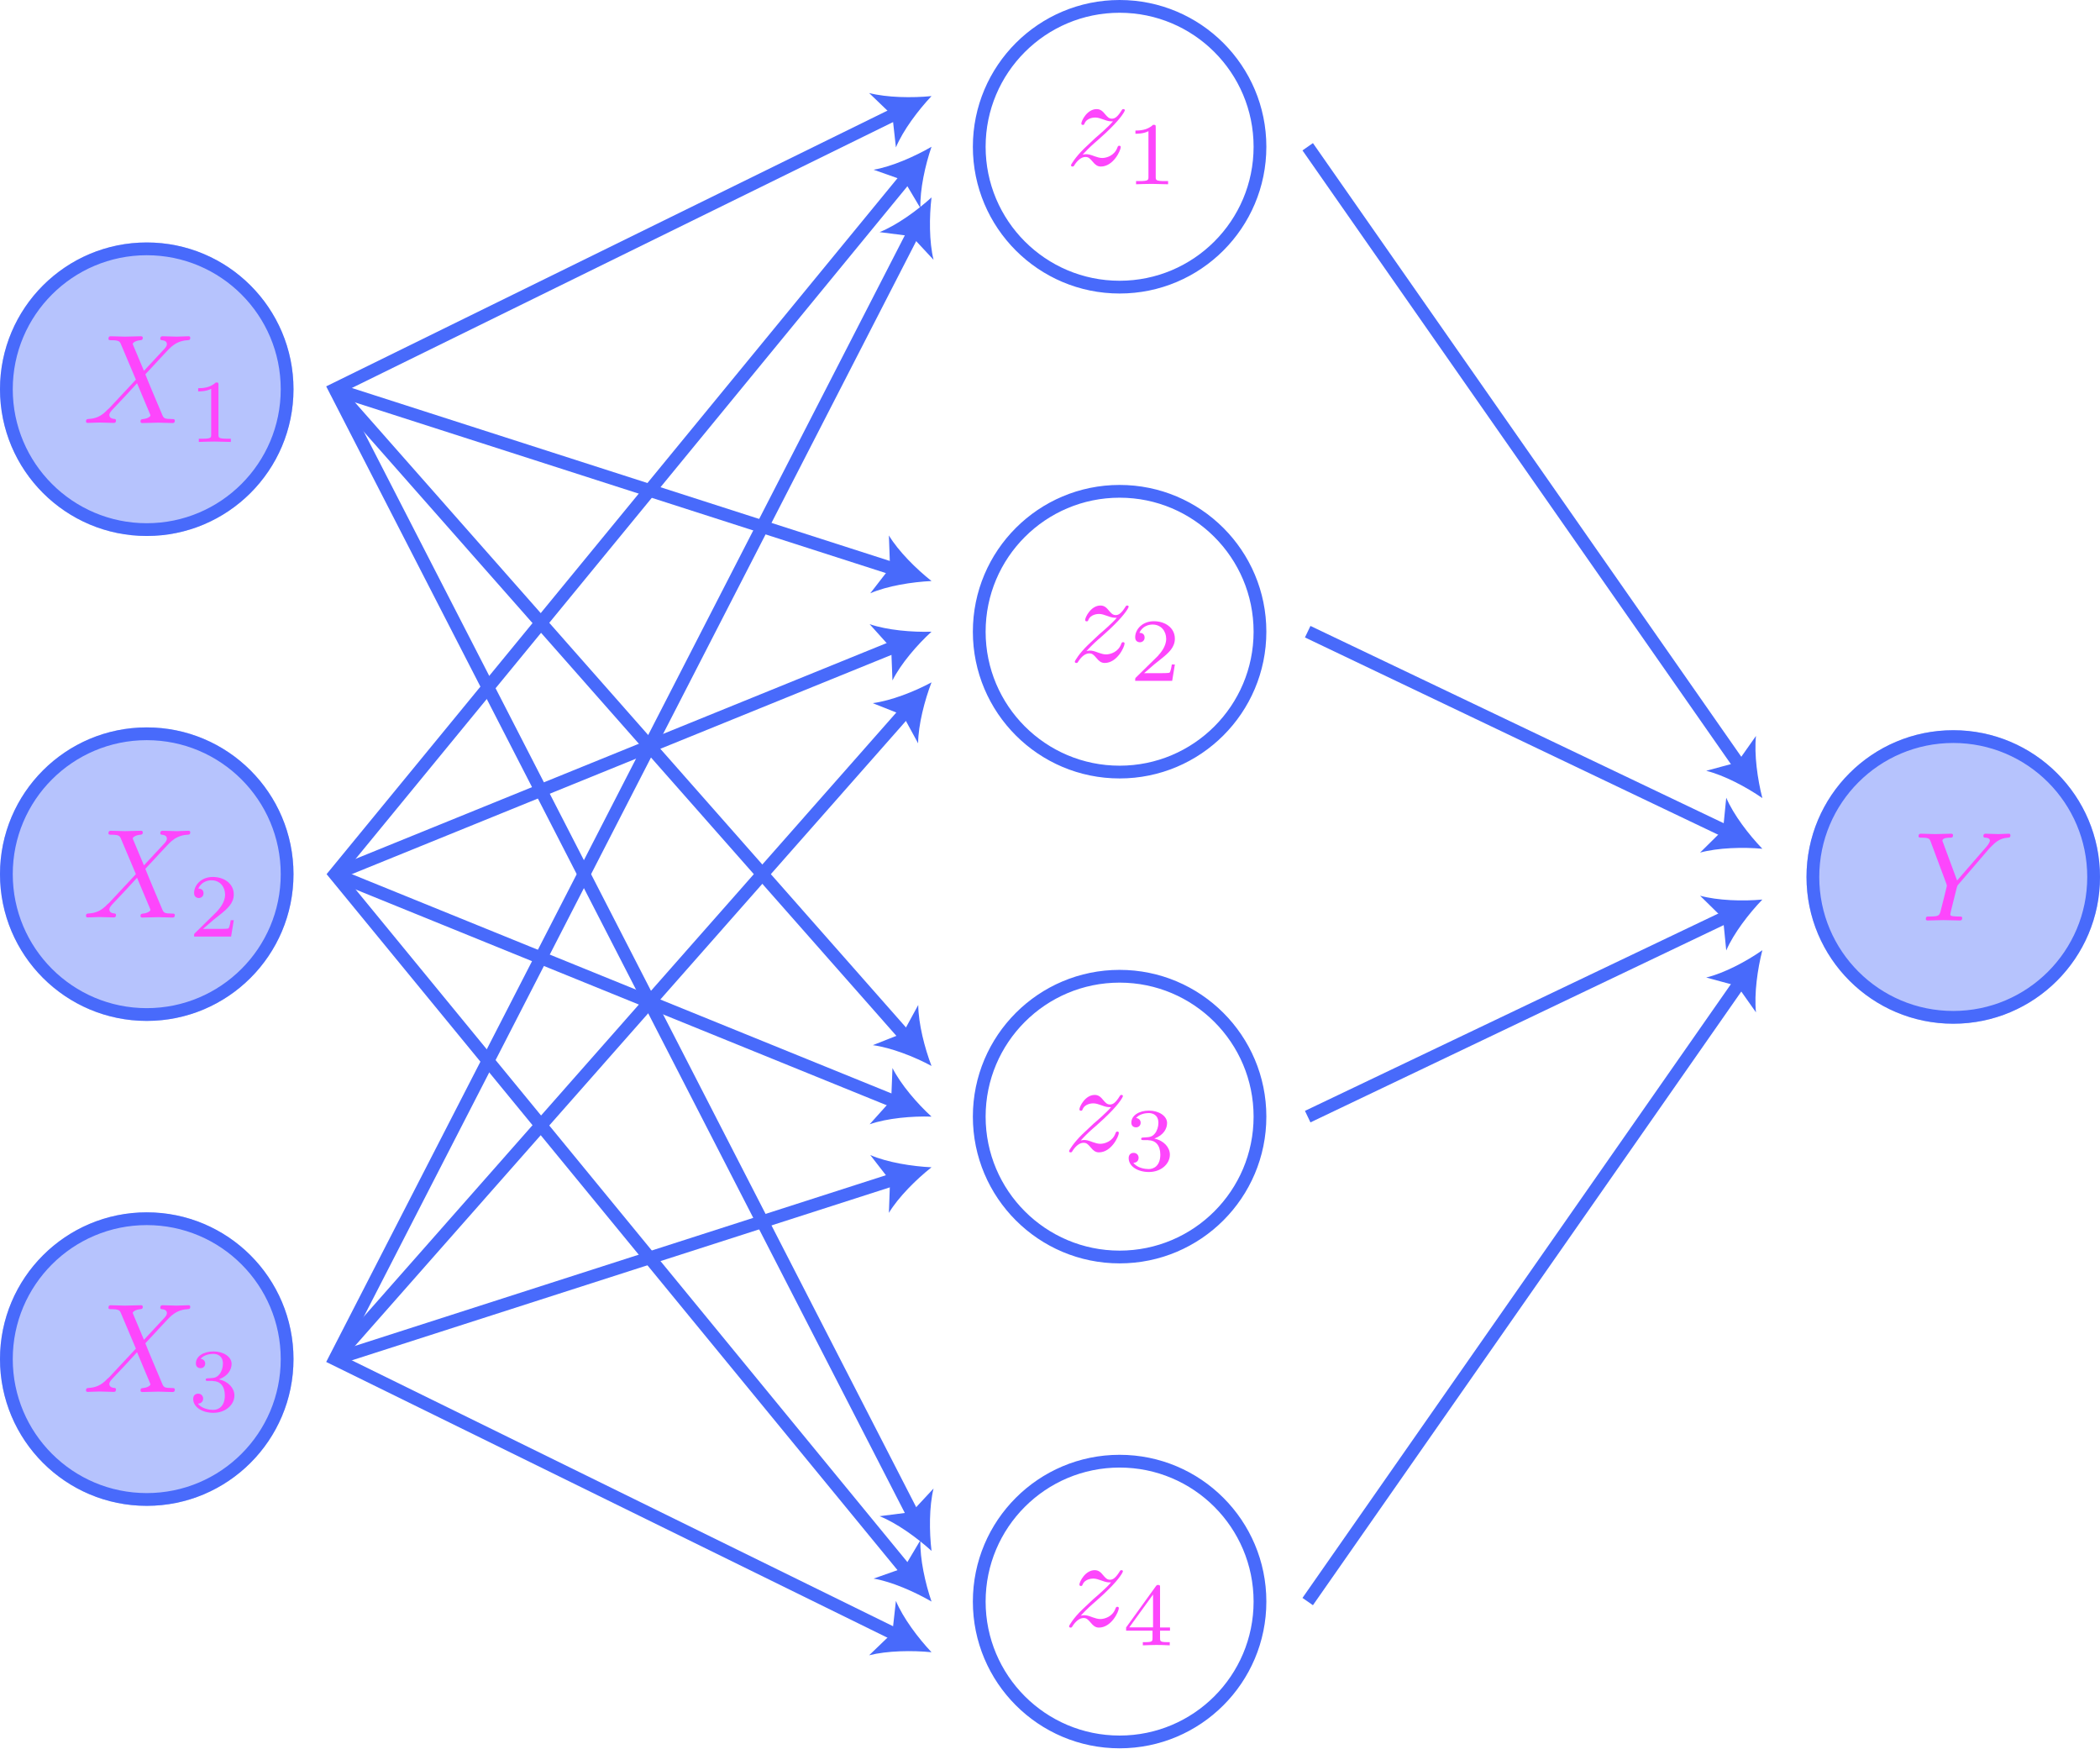
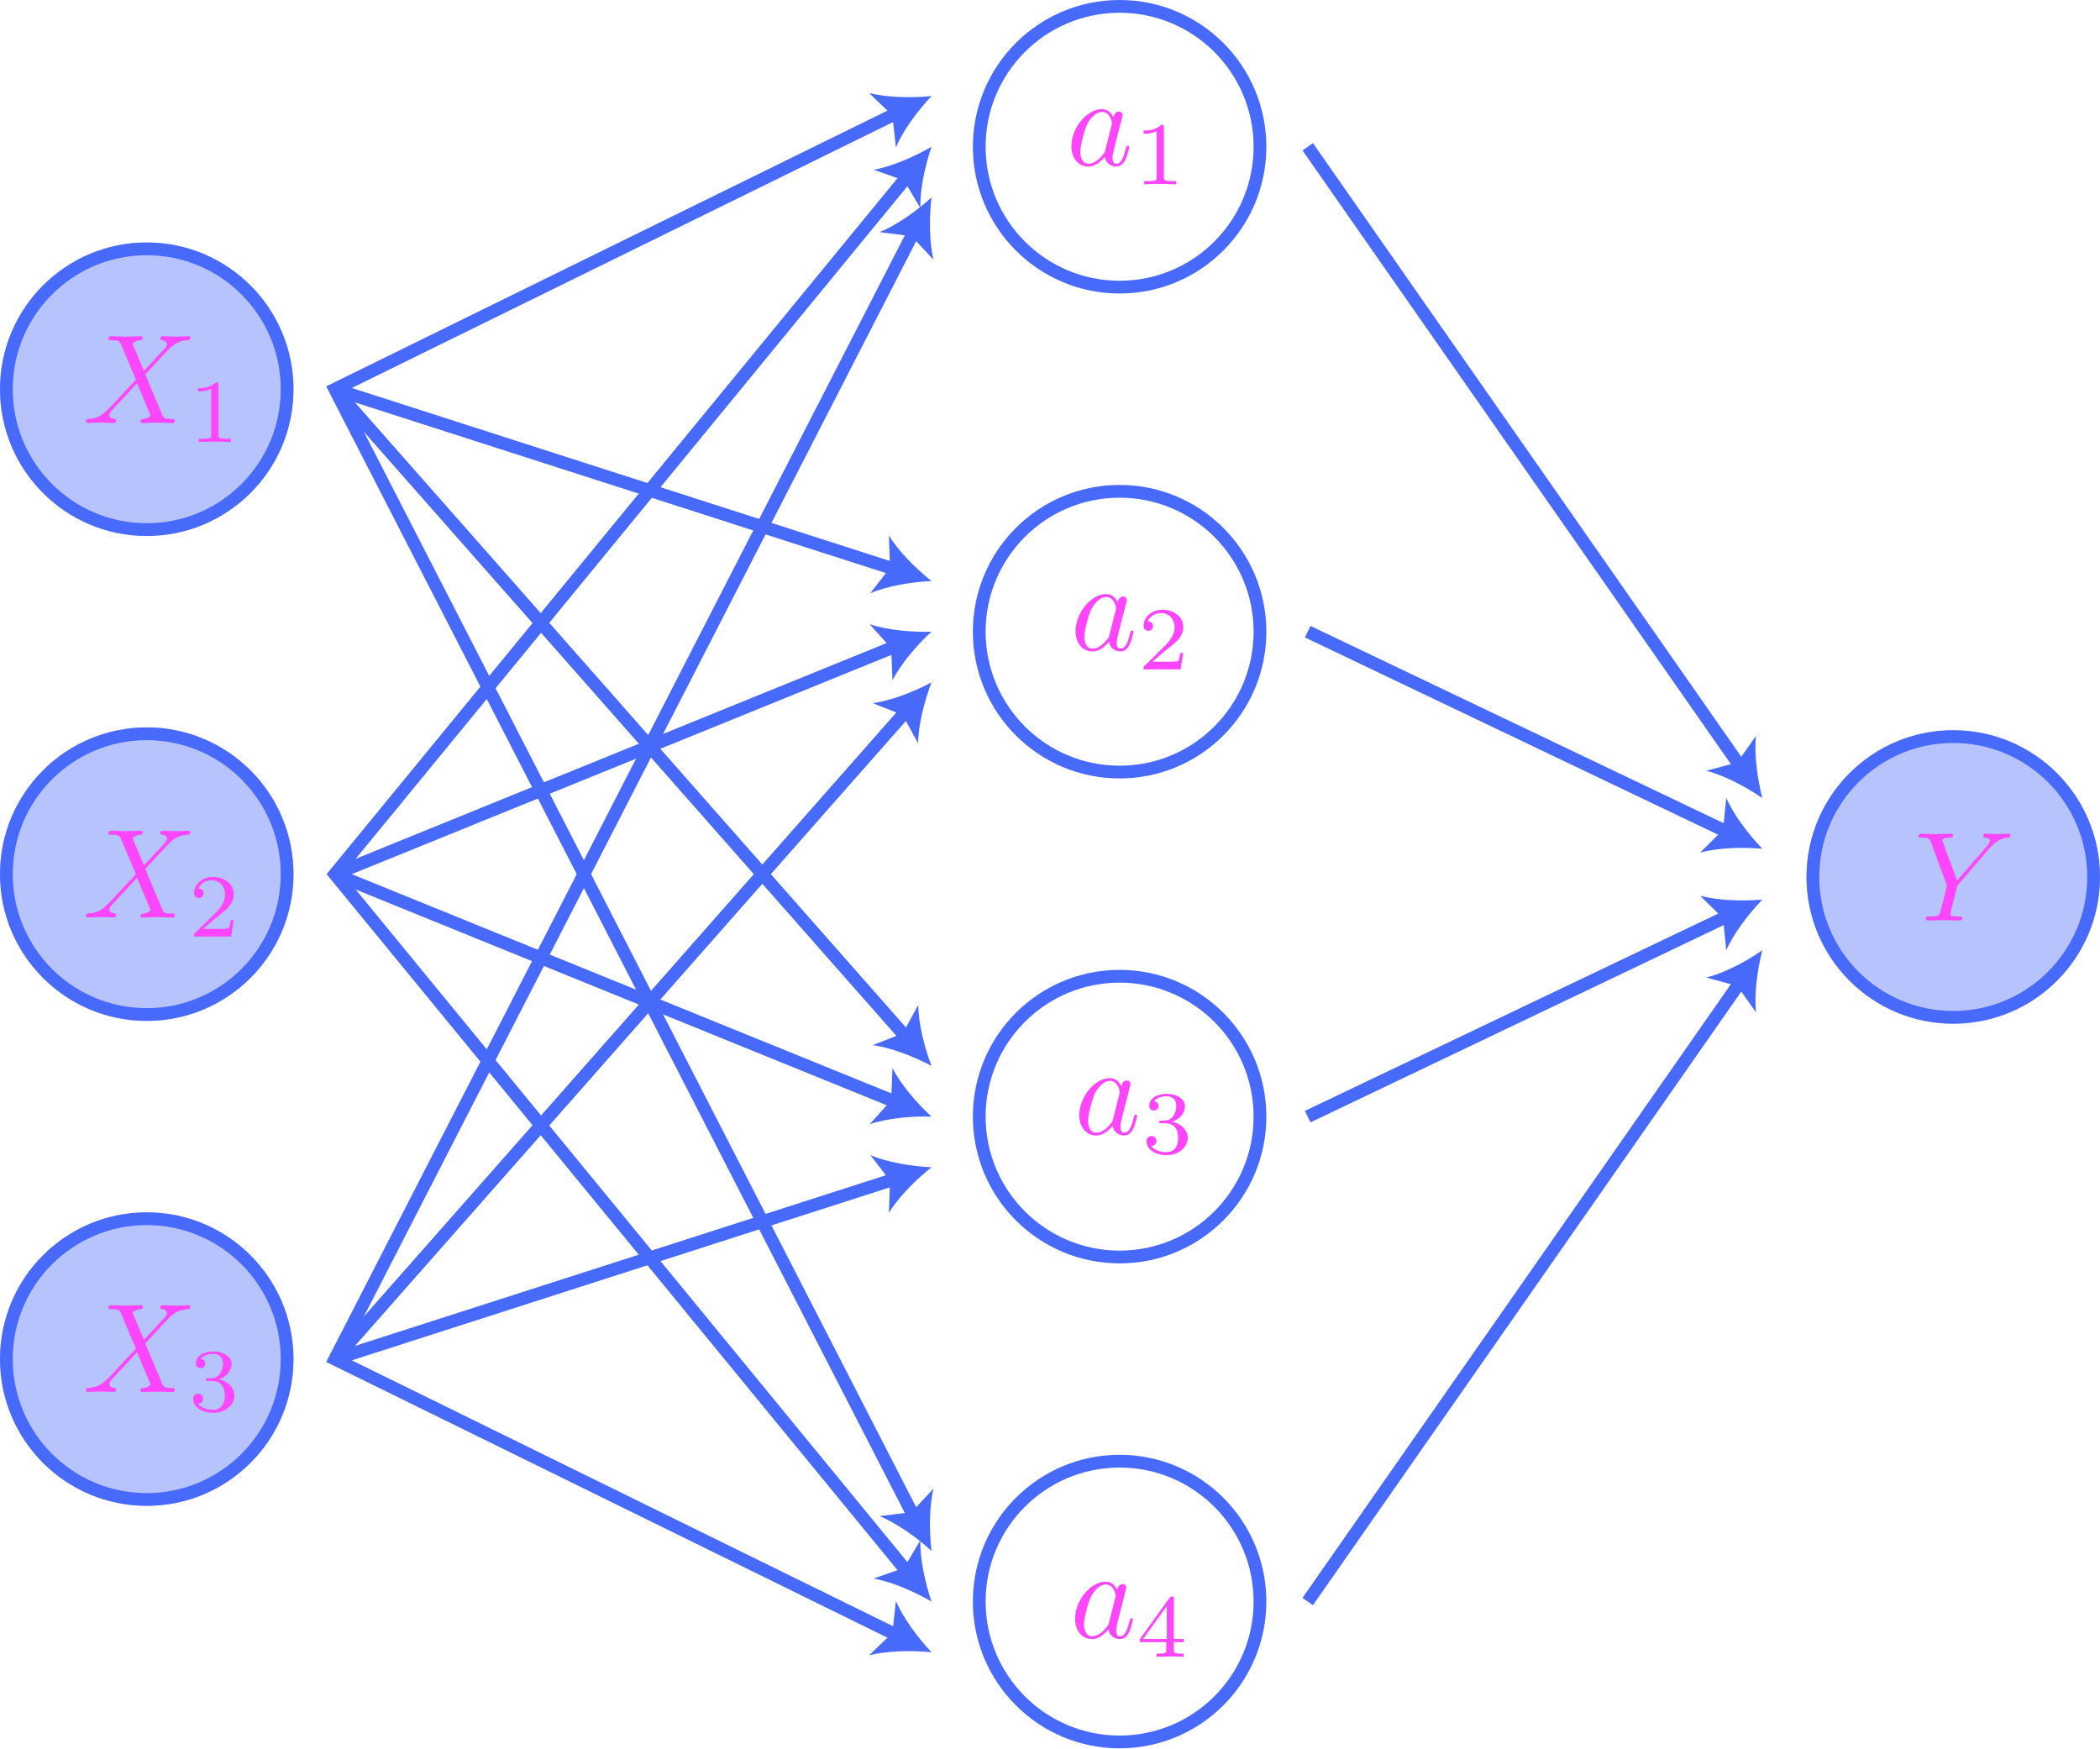
<svg xmlns="http://www.w3.org/2000/svg" version="1.1" id="Layer_1" x="0px" y="0px" viewBox="0 0 164.57 137" style="enable-background:new 0 0 164.57 137;" xml:space="preserve">
  <style type="text/css">
	.st0{fill:none;stroke:#486AFB;stroke-miterlimit:10;}
	.st1{fill:#486AFB;}
	.st2{opacity:0.4;fill:#486AFB;stroke:#486AFB;stroke-miterlimit:10;}
	.st3{fill:#FD46FC;}
</style>
  <circle class="st0" cx="11.5" cy="30.5" r="11" />
  <circle class="st0" cx="11.5" cy="68.5" r="11" />
  <circle class="st0" cx="11.5" cy="106.5" r="11" />
  <circle class="st0" cx="87.74" cy="11.5" r="11" />
  <circle class="st0" cx="87.74" cy="49.5" r="11" />
  <circle class="st0" cx="87.74" cy="87.5" r="11" />
  <circle class="st0" cx="87.74" cy="125.5" r="11" />
  <circle class="st0" cx="153.07" cy="68.72" r="11" />
  <g>
    <g>
      <line class="st0" x1="102.48" y1="11.5" x2="136.38" y2="60.06" />
      <g>
        <path class="st1" d="M138.11,62.54c-1.24-0.86-2.99-1.79-4.4-2.14l2.44-0.66l1.46-2.07C137.46,59.11,137.73,61.07,138.11,62.54z" />
      </g>
    </g>
  </g>
  <g>
    <g>
      <line class="st0" x1="102.48" y1="49.5" x2="135.39" y2="65.21" />
      <g>
        <path class="st1" d="M138.11,66.51c-1.51-0.14-3.49-0.08-4.88,0.3l1.8-1.78l0.25-2.52C135.85,63.85,137.06,65.42,138.11,66.51z" />
      </g>
    </g>
  </g>
  <g>
    <g>
      <line class="st0" x1="102.48" y1="87.5" x2="135.39" y2="71.79" />
      <g>
        <path class="st1" d="M138.11,70.49c-1.05,1.09-2.26,2.66-2.83,3.99l-0.25-2.52l-1.8-1.77C134.62,70.57,136.6,70.63,138.11,70.49z     " />
      </g>
    </g>
  </g>
  <g>
    <g>
      <line class="st0" x1="102.48" y1="125.5" x2="136.38" y2="76.94" />
      <g>
        <path class="st1" d="M138.11,74.46c-0.38,1.47-0.65,3.42-0.5,4.87l-1.46-2.07l-2.44-0.66C135.12,76.26,136.87,75.33,138.11,74.46     z" />
      </g>
    </g>
  </g>
  <g>
    <g>
      <polyline class="st0" points="71.62,118.85 26.24,30.5 70.29,8.86   " />
      <g>
        <path class="st1" d="M73,121.53c-0.18-1.5-0.19-3.48,0.16-4.89l-1.72,1.85l-2.51,0.32C70.28,119.35,71.88,120.51,73,121.53z" />
      </g>
      <g>
        <path class="st1" d="M73,7.53c-1.04,1.1-2.23,2.68-2.79,4.02l-0.28-2.51l-1.82-1.75C69.52,7.65,71.49,7.68,73,7.53z" />
      </g>
    </g>
  </g>
  <g>
    <g>
      <polyline class="st0" points="71.09,123.17 26.24,68.5 71.09,13.83   " />
      <g>
        <path class="st1" d="M73,125.5c-0.49-1.43-0.92-3.36-0.87-4.81l-1.29,2.17l-2.38,0.84C69.88,123.94,71.69,124.74,73,125.5z" />
      </g>
      <g>
        <path class="st1" d="M73,11.5c-0.49,1.43-0.92,3.36-0.87,4.81l-1.29-2.17l-2.38-0.84C69.88,13.06,71.69,12.26,73,11.5z" />
      </g>
    </g>
  </g>
  <g>
    <g>
      <polyline class="st0" points="70.29,128.14 26.24,106.5 71.62,18.15   " />
      <g>
        <path class="st1" d="M73,129.47c-1.04-1.1-2.23-2.68-2.79-4.02l-0.28,2.51l-1.82,1.75C69.52,129.35,71.49,129.32,73,129.47z" />
      </g>
      <g>
        <path class="st1" d="M73,15.47c-0.18,1.5-0.19,3.48,0.16,4.89l-1.72-1.85l-2.51-0.32C70.28,17.65,71.88,16.49,73,15.47z" />
      </g>
    </g>
  </g>
  <g>
    <g>
      <line class="st0" x1="26.24" y1="30.5" x2="70.13" y2="44.61" />
      <g>
        <path class="st1" d="M73,45.53c-1.51,0.07-3.47,0.38-4.8,0.96l1.55-2l-0.09-2.53C70.41,43.2,71.81,44.59,73,45.53z" />
      </g>
    </g>
  </g>
  <g>
    <g>
      <line class="st0" x1="71" y1="81.27" x2="26.24" y2="30.5" />
      <g>
        <path class="st1" d="M73,83.53c-0.54-1.41-1.03-3.33-1.04-4.78l-1.21,2.22l-2.35,0.93C69.83,82.09,71.67,82.81,73,83.53z" />
      </g>
    </g>
  </g>
  <g>
    <g>
      <line class="st0" x1="70.2" y1="86.36" x2="26.24" y2="68.5" />
      <g>
        <path class="st1" d="M73,87.5c-1.12-1.02-2.41-2.52-3.06-3.81l-0.1,2.53l-1.69,1.88C69.52,87.62,71.49,87.45,73,87.5z" />
      </g>
    </g>
  </g>
  <g>
    <g>
      <line class="st0" x1="70.2" y1="50.64" x2="26.24" y2="68.5" />
      <g>
        <path class="st1" d="M73,49.5c-1.51,0.05-3.48-0.12-4.85-0.59l1.69,1.88l0.1,2.53C70.59,52.02,71.88,50.52,73,49.5z" />
      </g>
    </g>
  </g>
  <g>
    <g>
      <line class="st0" x1="71" y1="55.73" x2="26.24" y2="106.5" />
      <g>
        <path class="st1" d="M73,53.47c-1.33,0.72-3.17,1.44-4.61,1.63l2.35,0.93l1.21,2.22C71.96,56.8,72.46,54.88,73,53.47z" />
      </g>
    </g>
  </g>
  <g>
    <g>
      <line class="st0" x1="70.13" y1="92.39" x2="26.24" y2="106.5" />
      <g>
        <path class="st1" d="M73,91.47c-1.51-0.07-3.47-0.38-4.8-0.96l1.55,2l-0.09,2.53C70.41,93.8,71.81,92.41,73,91.47z" />
      </g>
    </g>
  </g>
  <circle class="st2" cx="11.5" cy="30.5" r="11" />
  <circle class="st2" cx="11.5" cy="68.5" r="11" />
  <circle class="st2" cx="11.5" cy="106.5" r="11" />
  <circle class="st2" cx="153.07" cy="68.72" r="11" />
  <path class="st3" d="M11.28,29.06l-0.83-1.98c-0.03-0.08-0.05-0.12-0.05-0.13c0-0.06,0.17-0.25,0.59-0.29  c0.1-0.01,0.2-0.02,0.2-0.19c0-0.12-0.12-0.12-0.15-0.12c-0.41,0-0.83,0.03-1.25,0.03c-0.25,0-0.86-0.03-1.11-0.03  c-0.06,0-0.18,0-0.18,0.2c0,0.11,0.1,0.11,0.23,0.11c0.6,0,0.66,0.1,0.75,0.32l1.17,2.77l-2.1,2.25l-0.13,0.11  c-0.49,0.53-0.95,0.69-1.46,0.72c-0.13,0.01-0.22,0.01-0.22,0.2c0,0.01,0,0.11,0.13,0.11c0.3,0,0.63-0.03,0.93-0.03  c0.37,0,0.75,0.03,1.11,0.03c0.06,0,0.18,0,0.18-0.2c0-0.1-0.1-0.11-0.12-0.11c-0.09-0.01-0.4-0.03-0.4-0.31  c0-0.16,0.15-0.32,0.27-0.45l1.01-1.07l0.89-0.97l1,2.38c0.04,0.11,0.05,0.12,0.05,0.14c0,0.08-0.19,0.25-0.58,0.29  c-0.11,0.01-0.2,0.02-0.2,0.19c0,0.12,0.11,0.12,0.15,0.12c0.28,0,0.98-0.03,1.25-0.03c0.25,0,0.85,0.03,1.1,0.03  c0.07,0,0.19,0,0.19-0.19c0-0.12-0.1-0.12-0.18-0.12c-0.67-0.01-0.69-0.04-0.85-0.44c-0.39-0.92-1.05-2.47-1.28-3.07  c0.67-0.7,1.72-1.88,2.04-2.16c0.29-0.24,0.67-0.48,1.26-0.51c0.13-0.01,0.22-0.01,0.22-0.2c0-0.01,0-0.11-0.13-0.11  c-0.3,0-0.63,0.03-0.93,0.03c-0.37,0-0.75-0.03-1.1-0.03c-0.06,0-0.19,0-0.19,0.2c0,0.07,0.05,0.1,0.12,0.11  c0.09,0.01,0.4,0.03,0.4,0.31c0,0.14-0.11,0.27-0.19,0.36L11.28,29.06" />
  <path class="st3" d="M17.12,30.17c0-0.19-0.01-0.2-0.21-0.2c-0.45,0.44-1.09,0.45-1.38,0.45v0.25c0.17,0,0.63,0,1.02-0.2v3.59  c0,0.23,0,0.32-0.7,0.32h-0.27v0.25c0.13-0.01,0.99-0.03,1.25-0.03c0.22,0,1.1,0.02,1.26,0.03v-0.25h-0.27c-0.7,0-0.7-0.09-0.7-0.32  V30.17" />
  <path class="st3" d="M11.28,67.81l-0.83-1.98c-0.03-0.08-0.05-0.12-0.05-0.13c0-0.06,0.17-0.25,0.59-0.29  c0.1-0.01,0.2-0.02,0.2-0.19c0-0.12-0.12-0.12-0.15-0.12c-0.41,0-0.83,0.03-1.25,0.03c-0.25,0-0.86-0.03-1.11-0.03  c-0.06,0-0.18,0-0.18,0.2c0,0.11,0.1,0.11,0.23,0.11c0.6,0,0.66,0.1,0.75,0.32l1.17,2.77l-2.1,2.25l-0.13,0.11  c-0.49,0.53-0.95,0.69-1.46,0.72c-0.13,0.01-0.22,0.01-0.22,0.2c0,0.01,0,0.11,0.13,0.11c0.3,0,0.63-0.03,0.93-0.03  c0.37,0,0.75,0.03,1.11,0.03c0.06,0,0.18,0,0.18-0.2c0-0.1-0.1-0.11-0.12-0.11c-0.09-0.01-0.4-0.03-0.4-0.31  c0-0.16,0.15-0.32,0.27-0.45l1.01-1.07l0.89-0.97l1,2.38c0.04,0.11,0.05,0.12,0.05,0.14c0,0.08-0.19,0.25-0.58,0.29  c-0.11,0.01-0.2,0.02-0.2,0.19c0,0.12,0.11,0.12,0.15,0.12c0.28,0,0.98-0.03,1.25-0.03c0.25,0,0.85,0.03,1.1,0.03  c0.07,0,0.19,0,0.19-0.19c0-0.12-0.1-0.12-0.18-0.12c-0.67-0.01-0.69-0.04-0.85-0.44c-0.39-0.92-1.05-2.47-1.28-3.07  c0.67-0.7,1.72-1.88,2.04-2.16c0.29-0.24,0.67-0.48,1.26-0.51c0.13-0.01,0.22-0.01,0.22-0.2c0-0.01,0-0.11-0.13-0.11  c-0.3,0-0.63,0.03-0.93,0.03c-0.37,0-0.75-0.03-1.1-0.03c-0.06,0-0.19,0-0.19,0.2c0,0.07,0.05,0.1,0.12,0.11  c0.09,0.01,0.4,0.03,0.4,0.31c0,0.14-0.11,0.27-0.19,0.36L11.28,67.81" />
  <path class="st3" d="M18.32,72.11h-0.24c-0.02,0.15-0.09,0.57-0.18,0.64c-0.06,0.04-0.6,0.04-0.7,0.04h-1.29  c0.74-0.65,0.98-0.85,1.41-1.18c0.52-0.42,1-0.85,1-1.52c0-0.85-0.75-1.37-1.65-1.37c-0.87,0-1.46,0.61-1.46,1.26  c0,0.36,0.3,0.39,0.37,0.39c0.17,0,0.37-0.12,0.37-0.37c0-0.13-0.05-0.37-0.41-0.37c0.22-0.5,0.7-0.65,1.03-0.65  c0.7,0,1.07,0.55,1.07,1.12c0,0.61-0.44,1.1-0.66,1.35l-1.7,1.67c-0.07,0.06-0.07,0.08-0.07,0.27h2.9L18.32,72.11" />
  <path class="st3" d="M11.28,104.99l-0.83-1.98c-0.03-0.08-0.05-0.12-0.05-0.13c0-0.06,0.17-0.25,0.59-0.29  c0.1-0.01,0.2-0.02,0.2-0.19c0-0.12-0.12-0.12-0.15-0.12c-0.41,0-0.83,0.03-1.25,0.03c-0.25,0-0.86-0.03-1.11-0.03  c-0.06,0-0.18,0-0.18,0.2c0,0.11,0.1,0.11,0.23,0.11c0.6,0,0.66,0.1,0.75,0.32l1.17,2.77l-2.1,2.25l-0.13,0.11  c-0.49,0.53-0.95,0.69-1.46,0.72c-0.13,0.01-0.22,0.01-0.22,0.2c0,0.01,0,0.11,0.13,0.11c0.3,0,0.63-0.03,0.93-0.03  c0.37,0,0.75,0.03,1.11,0.03c0.06,0,0.18,0,0.18-0.2c0-0.1-0.1-0.11-0.12-0.11c-0.09-0.01-0.4-0.03-0.4-0.31  c0-0.16,0.15-0.32,0.27-0.45l1.01-1.07l0.89-0.97l1,2.38c0.04,0.11,0.05,0.12,0.05,0.14c0,0.08-0.19,0.25-0.58,0.29  c-0.11,0.01-0.2,0.02-0.2,0.19c0,0.12,0.11,0.12,0.15,0.12c0.28,0,0.98-0.03,1.25-0.03c0.25,0,0.85,0.03,1.1,0.03  c0.07,0,0.19,0,0.19-0.19c0-0.12-0.1-0.12-0.18-0.12c-0.67-0.01-0.69-0.04-0.85-0.44c-0.39-0.92-1.05-2.47-1.28-3.07  c0.67-0.7,1.72-1.88,2.04-2.16c0.29-0.24,0.67-0.48,1.26-0.51c0.13-0.01,0.22-0.01,0.22-0.2c0-0.01,0-0.11-0.13-0.11  c-0.3,0-0.63,0.03-0.93,0.03c-0.37,0-0.75-0.03-1.1-0.03c-0.06,0-0.19,0-0.19,0.2c0,0.07,0.05,0.1,0.12,0.11  c0.09,0.01,0.4,0.03,0.4,0.31c0,0.14-0.11,0.27-0.19,0.36L11.28,104.99" />
  <path class="st3" d="M16.68,108.22c0.55,0,0.94,0.38,0.94,1.13c0,0.87-0.51,1.13-0.91,1.13c-0.28,0-0.9-0.08-1.2-0.49  c0.33-0.01,0.41-0.25,0.41-0.39c0-0.23-0.17-0.39-0.39-0.39c-0.2,0-0.39,0.12-0.39,0.41c0,0.66,0.73,1.09,1.58,1.09  c0.98,0,1.65-0.65,1.65-1.36c0-0.55-0.45-1.1-1.22-1.26c0.74-0.27,1-0.79,1-1.22c0-0.55-0.64-0.97-1.42-0.97  c-0.78,0-1.38,0.38-1.38,0.94c0,0.24,0.15,0.37,0.37,0.37c0.22,0,0.36-0.16,0.36-0.36c0-0.2-0.14-0.35-0.36-0.37  c0.25-0.31,0.73-0.39,0.99-0.39c0.32,0,0.76,0.15,0.76,0.77c0,0.3-0.1,0.62-0.28,0.84c-0.23,0.27-0.43,0.28-0.78,0.3  c-0.17,0.01-0.19,0.01-0.22,0.02c-0.01,0-0.07,0.01-0.07,0.09c0,0.1,0.06,0.1,0.18,0.1H16.68" />
-   <path class="st3" d="M84.84,12.12c0.54-0.58,0.82-0.82,1.18-1.13c0-0.01,0.62-0.54,0.97-0.9c0.94-0.92,1.16-1.4,1.16-1.44  c0-0.1-0.09-0.1-0.11-0.1c-0.07,0-0.1,0.02-0.15,0.11c-0.3,0.48-0.51,0.64-0.75,0.64c-0.24,0-0.36-0.15-0.51-0.32  c-0.19-0.23-0.36-0.43-0.69-0.43c-0.75,0-1.2,0.92-1.2,1.13c0,0.05,0.03,0.11,0.12,0.11c0.09,0,0.11-0.05,0.13-0.11  c0.19-0.46,0.76-0.47,0.84-0.47c0.21,0,0.4,0.07,0.63,0.15c0.4,0.15,0.51,0.15,0.76,0.15c-0.36,0.43-1.19,1.14-1.38,1.3l-0.89,0.84  c-0.67,0.66-1.02,1.23-1.02,1.3c0,0.1,0.1,0.1,0.12,0.1c0.08,0,0.1-0.02,0.16-0.13c0.23-0.35,0.53-0.62,0.85-0.62  c0.23,0,0.33,0.09,0.58,0.38c0.17,0.21,0.35,0.37,0.63,0.37c0.98,0,1.56-1.26,1.56-1.53c0-0.05-0.04-0.1-0.12-0.1  c-0.09,0-0.11,0.06-0.14,0.13c-0.23,0.65-0.86,0.83-1.19,0.83c-0.2,0-0.38-0.06-0.59-0.13c-0.34-0.13-0.49-0.17-0.7-0.17  C85.08,12.09,84.93,12.09,84.84,12.12" />
-   <path class="st3" d="M90.57,9.98c0-0.19-0.01-0.2-0.21-0.2c-0.45,0.44-1.09,0.45-1.38,0.45v0.25c0.17,0,0.63,0,1.02-0.2v3.59  c0,0.23,0,0.32-0.7,0.32h-0.27v0.25c0.13-0.01,0.99-0.03,1.25-0.03c0.22,0,1.1,0.02,1.26,0.03v-0.25h-0.27c-0.7,0-0.7-0.09-0.7-0.32  V9.98" />
-   <path class="st3" d="M85.14,51.02c0.54-0.58,0.82-0.82,1.18-1.13c0-0.01,0.62-0.54,0.97-0.9c0.94-0.92,1.16-1.4,1.16-1.44  c0-0.1-0.09-0.1-0.11-0.1c-0.07,0-0.1,0.02-0.15,0.11c-0.3,0.48-0.51,0.64-0.75,0.64c-0.24,0-0.36-0.15-0.51-0.32  c-0.19-0.23-0.36-0.43-0.69-0.43c-0.75,0-1.2,0.92-1.2,1.13c0,0.05,0.03,0.11,0.12,0.11c0.09,0,0.11-0.05,0.13-0.11  c0.19-0.46,0.76-0.47,0.84-0.47c0.21,0,0.4,0.07,0.63,0.15c0.4,0.15,0.51,0.15,0.76,0.15c-0.36,0.43-1.19,1.14-1.38,1.3l-0.89,0.84  c-0.68,0.66-1.02,1.23-1.02,1.3c0,0.1,0.1,0.1,0.12,0.1c0.08,0,0.1-0.02,0.16-0.13c0.23-0.35,0.53-0.62,0.85-0.62  c0.23,0,0.33,0.09,0.58,0.38c0.17,0.21,0.35,0.37,0.63,0.37c0.98,0,1.56-1.26,1.56-1.53c0-0.05-0.04-0.1-0.12-0.1  c-0.09,0-0.11,0.06-0.14,0.13c-0.23,0.65-0.86,0.83-1.19,0.83c-0.2,0-0.38-0.06-0.59-0.13c-0.34-0.13-0.49-0.17-0.7-0.17  C85.39,50.99,85.23,50.99,85.14,51.02" />
-   <path class="st3" d="M92.07,52.07h-0.24c-0.02,0.15-0.09,0.57-0.18,0.64c-0.06,0.04-0.6,0.04-0.7,0.04h-1.29  c0.74-0.65,0.98-0.85,1.41-1.18c0.52-0.42,1-0.85,1-1.52c0-0.85-0.75-1.37-1.65-1.37c-0.87,0-1.46,0.61-1.46,1.26  c0,0.36,0.3,0.39,0.37,0.39c0.17,0,0.37-0.12,0.37-0.37c0-0.13-0.05-0.37-0.41-0.37c0.22-0.5,0.7-0.65,1.03-0.65  c0.7,0,1.07,0.55,1.07,1.12c0,0.61-0.44,1.1-0.66,1.35l-1.7,1.67c-0.07,0.06-0.07,0.08-0.07,0.27h2.9L92.07,52.07" />
-   <path class="st3" d="M84.69,89.37c0.54-0.58,0.82-0.82,1.18-1.13c0-0.01,0.62-0.54,0.97-0.9c0.94-0.92,1.16-1.4,1.16-1.44  c0-0.1-0.09-0.1-0.11-0.1c-0.07,0-0.1,0.02-0.15,0.11c-0.3,0.48-0.51,0.64-0.75,0.64c-0.24,0-0.36-0.15-0.51-0.32  c-0.19-0.23-0.36-0.43-0.69-0.43c-0.75,0-1.2,0.92-1.2,1.13c0,0.05,0.03,0.11,0.12,0.11c0.09,0,0.11-0.05,0.13-0.11  c0.19-0.46,0.76-0.47,0.84-0.47c0.21,0,0.4,0.07,0.63,0.15c0.4,0.15,0.51,0.15,0.76,0.15c-0.36,0.43-1.19,1.14-1.38,1.3l-0.89,0.84  c-0.67,0.66-1.02,1.23-1.02,1.3c0,0.1,0.1,0.1,0.12,0.1c0.08,0,0.1-0.02,0.16-0.13c0.23-0.35,0.53-0.62,0.85-0.62  c0.23,0,0.33,0.09,0.58,0.38c0.17,0.21,0.35,0.37,0.63,0.37c0.98,0,1.56-1.26,1.56-1.53c0-0.05-0.04-0.1-0.12-0.1  c-0.09,0-0.11,0.06-0.14,0.13c-0.23,0.65-0.86,0.83-1.19,0.83c-0.2,0-0.38-0.06-0.59-0.13c-0.34-0.13-0.49-0.17-0.7-0.17  C84.94,89.34,84.78,89.34,84.69,89.37" />
-   <path class="st3" d="M89.99,89.35c0.55,0,0.94,0.38,0.94,1.13c0,0.87-0.51,1.13-0.91,1.13c-0.28,0-0.9-0.08-1.2-0.49  c0.33-0.01,0.41-0.25,0.41-0.39c0-0.23-0.17-0.39-0.39-0.39c-0.2,0-0.39,0.12-0.39,0.41c0,0.66,0.73,1.09,1.58,1.09  c0.98,0,1.65-0.65,1.65-1.36c0-0.55-0.45-1.1-1.22-1.26c0.74-0.27,1-0.79,1-1.22c0-0.55-0.64-0.97-1.42-0.97  c-0.78,0-1.38,0.38-1.38,0.94c0,0.24,0.15,0.37,0.37,0.37c0.22,0,0.36-0.16,0.36-0.36c0-0.2-0.14-0.35-0.36-0.37  c0.25-0.31,0.73-0.39,0.99-0.39c0.32,0,0.76,0.15,0.76,0.77c0,0.3-0.1,0.62-0.28,0.84c-0.23,0.27-0.43,0.28-0.78,0.3  c-0.18,0.01-0.19,0.01-0.22,0.02c-0.01,0-0.07,0.01-0.07,0.09c0,0.1,0.06,0.1,0.18,0.1H89.99" />
-   <path class="st3" d="M84.69,126.61c0.54-0.58,0.82-0.82,1.18-1.13c0-0.01,0.62-0.54,0.97-0.9c0.94-0.92,1.16-1.4,1.16-1.44  c0-0.1-0.09-0.1-0.11-0.1c-0.07,0-0.1,0.02-0.15,0.11c-0.3,0.48-0.51,0.64-0.75,0.64c-0.24,0-0.36-0.15-0.51-0.32  c-0.19-0.23-0.36-0.43-0.69-0.43c-0.75,0-1.2,0.92-1.2,1.13c0,0.05,0.03,0.11,0.12,0.11c0.09,0,0.11-0.05,0.13-0.11  c0.19-0.46,0.76-0.47,0.84-0.47c0.21,0,0.4,0.07,0.63,0.15c0.4,0.15,0.51,0.15,0.76,0.15c-0.36,0.43-1.19,1.14-1.38,1.3l-0.89,0.84  c-0.68,0.66-1.02,1.23-1.02,1.3c0,0.1,0.1,0.1,0.12,0.1c0.08,0,0.1-0.02,0.16-0.13c0.23-0.35,0.53-0.62,0.85-0.62  c0.23,0,0.33,0.09,0.58,0.38c0.17,0.21,0.35,0.37,0.63,0.37c0.98,0,1.56-1.26,1.56-1.53c0-0.05-0.04-0.1-0.12-0.1  c-0.09,0-0.11,0.06-0.14,0.13c-0.23,0.65-0.86,0.83-1.19,0.83c-0.2,0-0.38-0.06-0.59-0.13c-0.34-0.13-0.49-0.17-0.7-0.17  C84.94,126.58,84.78,126.58,84.69,126.61" />
-   <path class="st3" d="M90.36,124.95v2.57H88.5L90.36,124.95z M91.69,127.78v-0.25h-0.78v-3.13c0-0.15,0-0.2-0.15-0.2  c-0.08,0-0.11,0-0.18,0.1l-2.33,3.23v0.25h2.07v0.58c0,0.24,0,0.32-0.57,0.32h-0.19v0.25c0.35-0.01,0.8-0.03,1.05-0.03  c0.26,0,0.71,0.01,1.06,0.03v-0.25h-0.19c-0.57,0-0.57-0.08-0.57-0.32v-0.58H91.69z" />
  <path class="st3" d="M155.91,66.47l0.14-0.14c0.3-0.3,0.63-0.64,1.3-0.69c0.11-0.01,0.2-0.01,0.2-0.19c0-0.08-0.05-0.12-0.13-0.12  c-0.26,0-0.55,0.03-0.81,0.03c-0.33,0-0.68-0.03-0.99-0.03c-0.06,0-0.19,0-0.19,0.19c0,0.11,0.1,0.12,0.15,0.12  c0.07,0,0.36,0.02,0.36,0.23c0,0.17-0.23,0.43-0.27,0.48l-2.3,2.65l-1.09-2.95c-0.06-0.14-0.06-0.16-0.06-0.17  c0-0.24,0.49-0.24,0.59-0.24c0.14,0,0.24,0,0.24-0.2c0-0.11-0.12-0.11-0.15-0.11c-0.28,0-0.97,0.03-1.25,0.03  c-0.25,0-0.86-0.03-1.11-0.03c-0.06,0-0.19,0-0.19,0.2c0,0.11,0.1,0.11,0.23,0.11c0.6,0,0.64,0.09,0.73,0.34l1.22,3.27  c0.01,0.03,0.04,0.14,0.04,0.17c0,0.03-0.4,1.63-0.45,1.81c-0.13,0.55-0.14,0.58-0.93,0.59c-0.19,0-0.27,0-0.27,0.2  c0,0.11,0.12,0.11,0.14,0.11c0.28,0,0.97-0.03,1.25-0.03c0.28,0,0.99,0.03,1.27,0.03c0.07,0,0.19,0,0.19-0.2  c0-0.11-0.09-0.11-0.28-0.11c-0.02,0-0.21,0-0.38-0.02c-0.21-0.02-0.27-0.04-0.27-0.16c0-0.07,0.09-0.42,0.14-0.62l0.35-1.4  c0.05-0.19,0.06-0.22,0.14-0.31L155.91,66.47" />
+   <path class="st3" d="M86.62,11.76c-0.05,0.18-0.05,0.2-0.2,0.37c-0.44,0.55-0.84,0.7-1.12,0.7c-0.5,0-0.64-0.55-0.64-0.93  c0-0.5,0.32-1.72,0.55-2.18c0.31-0.59,0.76-0.95,1.15-0.95c0.65,0,0.78,0.81,0.78,0.87c0,0.06-0.02,0.12-0.03,0.17L86.62,11.76   M87.26,9.19c-0.18-0.37-0.47-0.64-0.91-0.64c-1.16,0-2.39,1.46-2.39,2.91c0,0.93,0.55,1.59,1.32,1.59c0.2,0,0.7-0.04,1.29-0.75  c0.08,0.42,0.43,0.75,0.9,0.75c0.35,0,0.58-0.23,0.73-0.55c0.17-0.36,0.3-0.96,0.3-0.98c0-0.1-0.09-0.1-0.12-0.1  c-0.1,0-0.11,0.04-0.14,0.18c-0.17,0.65-0.35,1.23-0.75,1.23c-0.27,0-0.3-0.26-0.3-0.46c0-0.22,0.02-0.3,0.13-0.74  c0.11-0.42,0.13-0.52,0.22-0.89l0.36-1.39c0.07-0.28,0.07-0.3,0.07-0.34c0-0.17-0.12-0.27-0.29-0.27  C87.44,8.75,87.29,8.97,87.26,9.19z" />
+   <path class="st3" d="M91.21,9.98c0-0.19-0.01-0.2-0.21-0.2c-0.45,0.44-1.09,0.45-1.38,0.45v0.25c0.17,0,0.63,0,1.02-0.2v3.59  c0,0.23,0,0.32-0.7,0.32h-0.27v0.25c0.13-0.01,0.99-0.03,1.25-0.03c0.22,0,1.1,0.02,1.26,0.03v-0.25h-0.27c-0.7,0-0.7-0.09-0.7-0.32  V9.98" />
+   <path class="st3" d="M86.94,49.76c-0.05,0.18-0.05,0.2-0.2,0.37c-0.44,0.55-0.84,0.7-1.12,0.7c-0.5,0-0.64-0.55-0.64-0.93  c0-0.5,0.32-1.72,0.55-2.17c0.31-0.59,0.76-0.95,1.15-0.95c0.65,0,0.78,0.81,0.78,0.87c0,0.06-0.02,0.12-0.03,0.17L86.94,49.76   M87.59,47.19c-0.18-0.37-0.47-0.64-0.91-0.64c-1.16,0-2.39,1.46-2.39,2.91c0,0.93,0.55,1.59,1.32,1.59c0.2,0,0.7-0.04,1.29-0.75  c0.08,0.42,0.43,0.75,0.9,0.75c0.35,0,0.58-0.23,0.73-0.55c0.17-0.36,0.3-0.96,0.3-0.98c0-0.1-0.09-0.1-0.12-0.1  c-0.1,0-0.11,0.04-0.14,0.18c-0.17,0.65-0.35,1.23-0.75,1.23c-0.27,0-0.3-0.26-0.3-0.46c0-0.22,0.02-0.3,0.13-0.74  c0.11-0.42,0.13-0.52,0.22-0.89l0.36-1.39c0.07-0.28,0.07-0.3,0.07-0.34c0-0.17-0.12-0.27-0.29-0.27  C87.77,46.75,87.62,46.97,87.59,47.19z" />
+   <path class="st3" d="M92.73,51.17h-0.24c-0.02,0.15-0.09,0.57-0.18,0.64c-0.06,0.04-0.6,0.04-0.7,0.04h-1.29  c0.74-0.65,0.98-0.85,1.41-1.18c0.52-0.42,1-0.85,1-1.52c0-0.85-0.75-1.37-1.65-1.37c-0.87,0-1.46,0.61-1.46,1.26  c0,0.36,0.3,0.39,0.37,0.39c0.17,0,0.37-0.12,0.37-0.37c0-0.13-0.05-0.37-0.41-0.37c0.22-0.5,0.7-0.65,1.03-0.65  c0.7,0,1.07,0.55,1.07,1.12c0,0.61-0.44,1.1-0.66,1.35l-1.7,1.67c-0.07,0.06-0.07,0.08-0.07,0.27h2.9L92.73,51.17" />
+   <path class="st3" d="M87.23,87.69c-0.05,0.18-0.05,0.2-0.2,0.37c-0.44,0.55-0.84,0.7-1.12,0.7c-0.5,0-0.64-0.55-0.64-0.93  c0-0.5,0.32-1.72,0.55-2.18c0.31-0.59,0.76-0.95,1.15-0.95c0.65,0,0.78,0.81,0.78,0.87c0,0.06-0.02,0.12-0.03,0.17L87.23,87.69   M87.88,85.12c-0.18-0.37-0.47-0.64-0.91-0.64c-1.16,0-2.39,1.46-2.39,2.91c0,0.93,0.55,1.59,1.32,1.59c0.2,0,0.7-0.04,1.29-0.75  c0.08,0.42,0.43,0.75,0.9,0.75c0.35,0,0.58-0.23,0.73-0.55c0.17-0.36,0.3-0.96,0.3-0.98c0-0.1-0.09-0.1-0.12-0.1  c-0.1,0-0.11,0.04-0.14,0.18c-0.17,0.65-0.35,1.23-0.75,1.23c-0.27,0-0.3-0.26-0.3-0.46c0-0.22,0.02-0.3,0.13-0.74  c0.11-0.42,0.13-0.52,0.22-0.89l0.36-1.39c0.07-0.28,0.07-0.3,0.07-0.34c0-0.17-0.12-0.27-0.29-0.27  C88.06,84.68,87.91,84.9,87.88,85.12z" />
+   <path class="st3" d="M91.39,88.03c0.55,0,0.94,0.38,0.94,1.13c0,0.87-0.51,1.13-0.91,1.13c-0.28,0-0.9-0.08-1.2-0.49  c0.33-0.01,0.41-0.25,0.41-0.39c0-0.22-0.17-0.39-0.39-0.39c-0.2,0-0.39,0.12-0.39,0.41c0,0.66,0.73,1.09,1.58,1.09  c0.98,0,1.65-0.65,1.65-1.36c0-0.55-0.45-1.1-1.22-1.26c0.74-0.27,1-0.79,1-1.22c0-0.55-0.64-0.97-1.42-0.97  c-0.78,0-1.38,0.38-1.38,0.94c0,0.24,0.15,0.37,0.37,0.37c0.22,0,0.36-0.16,0.36-0.36c0-0.2-0.14-0.35-0.36-0.37  c0.25-0.31,0.73-0.39,0.99-0.39c0.32,0,0.76,0.15,0.76,0.77c0,0.3-0.1,0.62-0.28,0.84c-0.23,0.27-0.43,0.28-0.78,0.3  c-0.17,0.01-0.19,0.01-0.22,0.02c-0.01,0-0.07,0.01-0.07,0.09c0,0.1,0.06,0.1,0.18,0.1H91.39" />
+   <path class="st3" d="M86.91,127.15c-0.05,0.18-0.05,0.2-0.2,0.37c-0.44,0.55-0.84,0.7-1.12,0.7c-0.5,0-0.64-0.55-0.64-0.93  c0-0.5,0.32-1.72,0.55-2.18c0.31-0.59,0.76-0.95,1.15-0.95c0.65,0,0.78,0.81,0.78,0.87c0,0.06-0.02,0.12-0.03,0.17L86.91,127.15   M87.55,124.58c-0.18-0.37-0.47-0.64-0.91-0.64c-1.16,0-2.39,1.46-2.39,2.91c0,0.93,0.55,1.59,1.32,1.59c0.2,0,0.7-0.04,1.29-0.75  c0.08,0.42,0.43,0.75,0.9,0.75c0.35,0,0.58-0.23,0.73-0.55c0.17-0.36,0.3-0.96,0.3-0.98c0-0.1-0.09-0.1-0.12-0.1  c-0.1,0-0.11,0.04-0.14,0.18c-0.17,0.65-0.35,1.23-0.75,1.23c-0.27,0-0.3-0.26-0.3-0.46c0-0.22,0.02-0.3,0.13-0.74  c0.11-0.42,0.13-0.52,0.22-0.89l0.36-1.39c0.07-0.28,0.07-0.3,0.07-0.34c0-0.17-0.12-0.27-0.29-0.27  C87.73,124.14,87.58,124.36,87.55,124.58z" />
+   <path class="st3" d="M91.44,125.86v2.57h-1.86L91.44,125.86z M92.77,128.68v-0.25h-0.78v-3.13c0-0.15,0-0.2-0.15-0.2  c-0.08,0-0.11,0-0.18,0.1l-2.33,3.23v0.25h2.07v0.58c0,0.24,0,0.32-0.57,0.32h-0.19v0.25c0.35-0.01,0.8-0.03,1.05-0.03  c0.26,0,0.71,0.01,1.06,0.03v-0.25h-0.19c-0.57,0-0.57-0.08-0.57-0.32v-0.58H92.77z" />
</svg>
